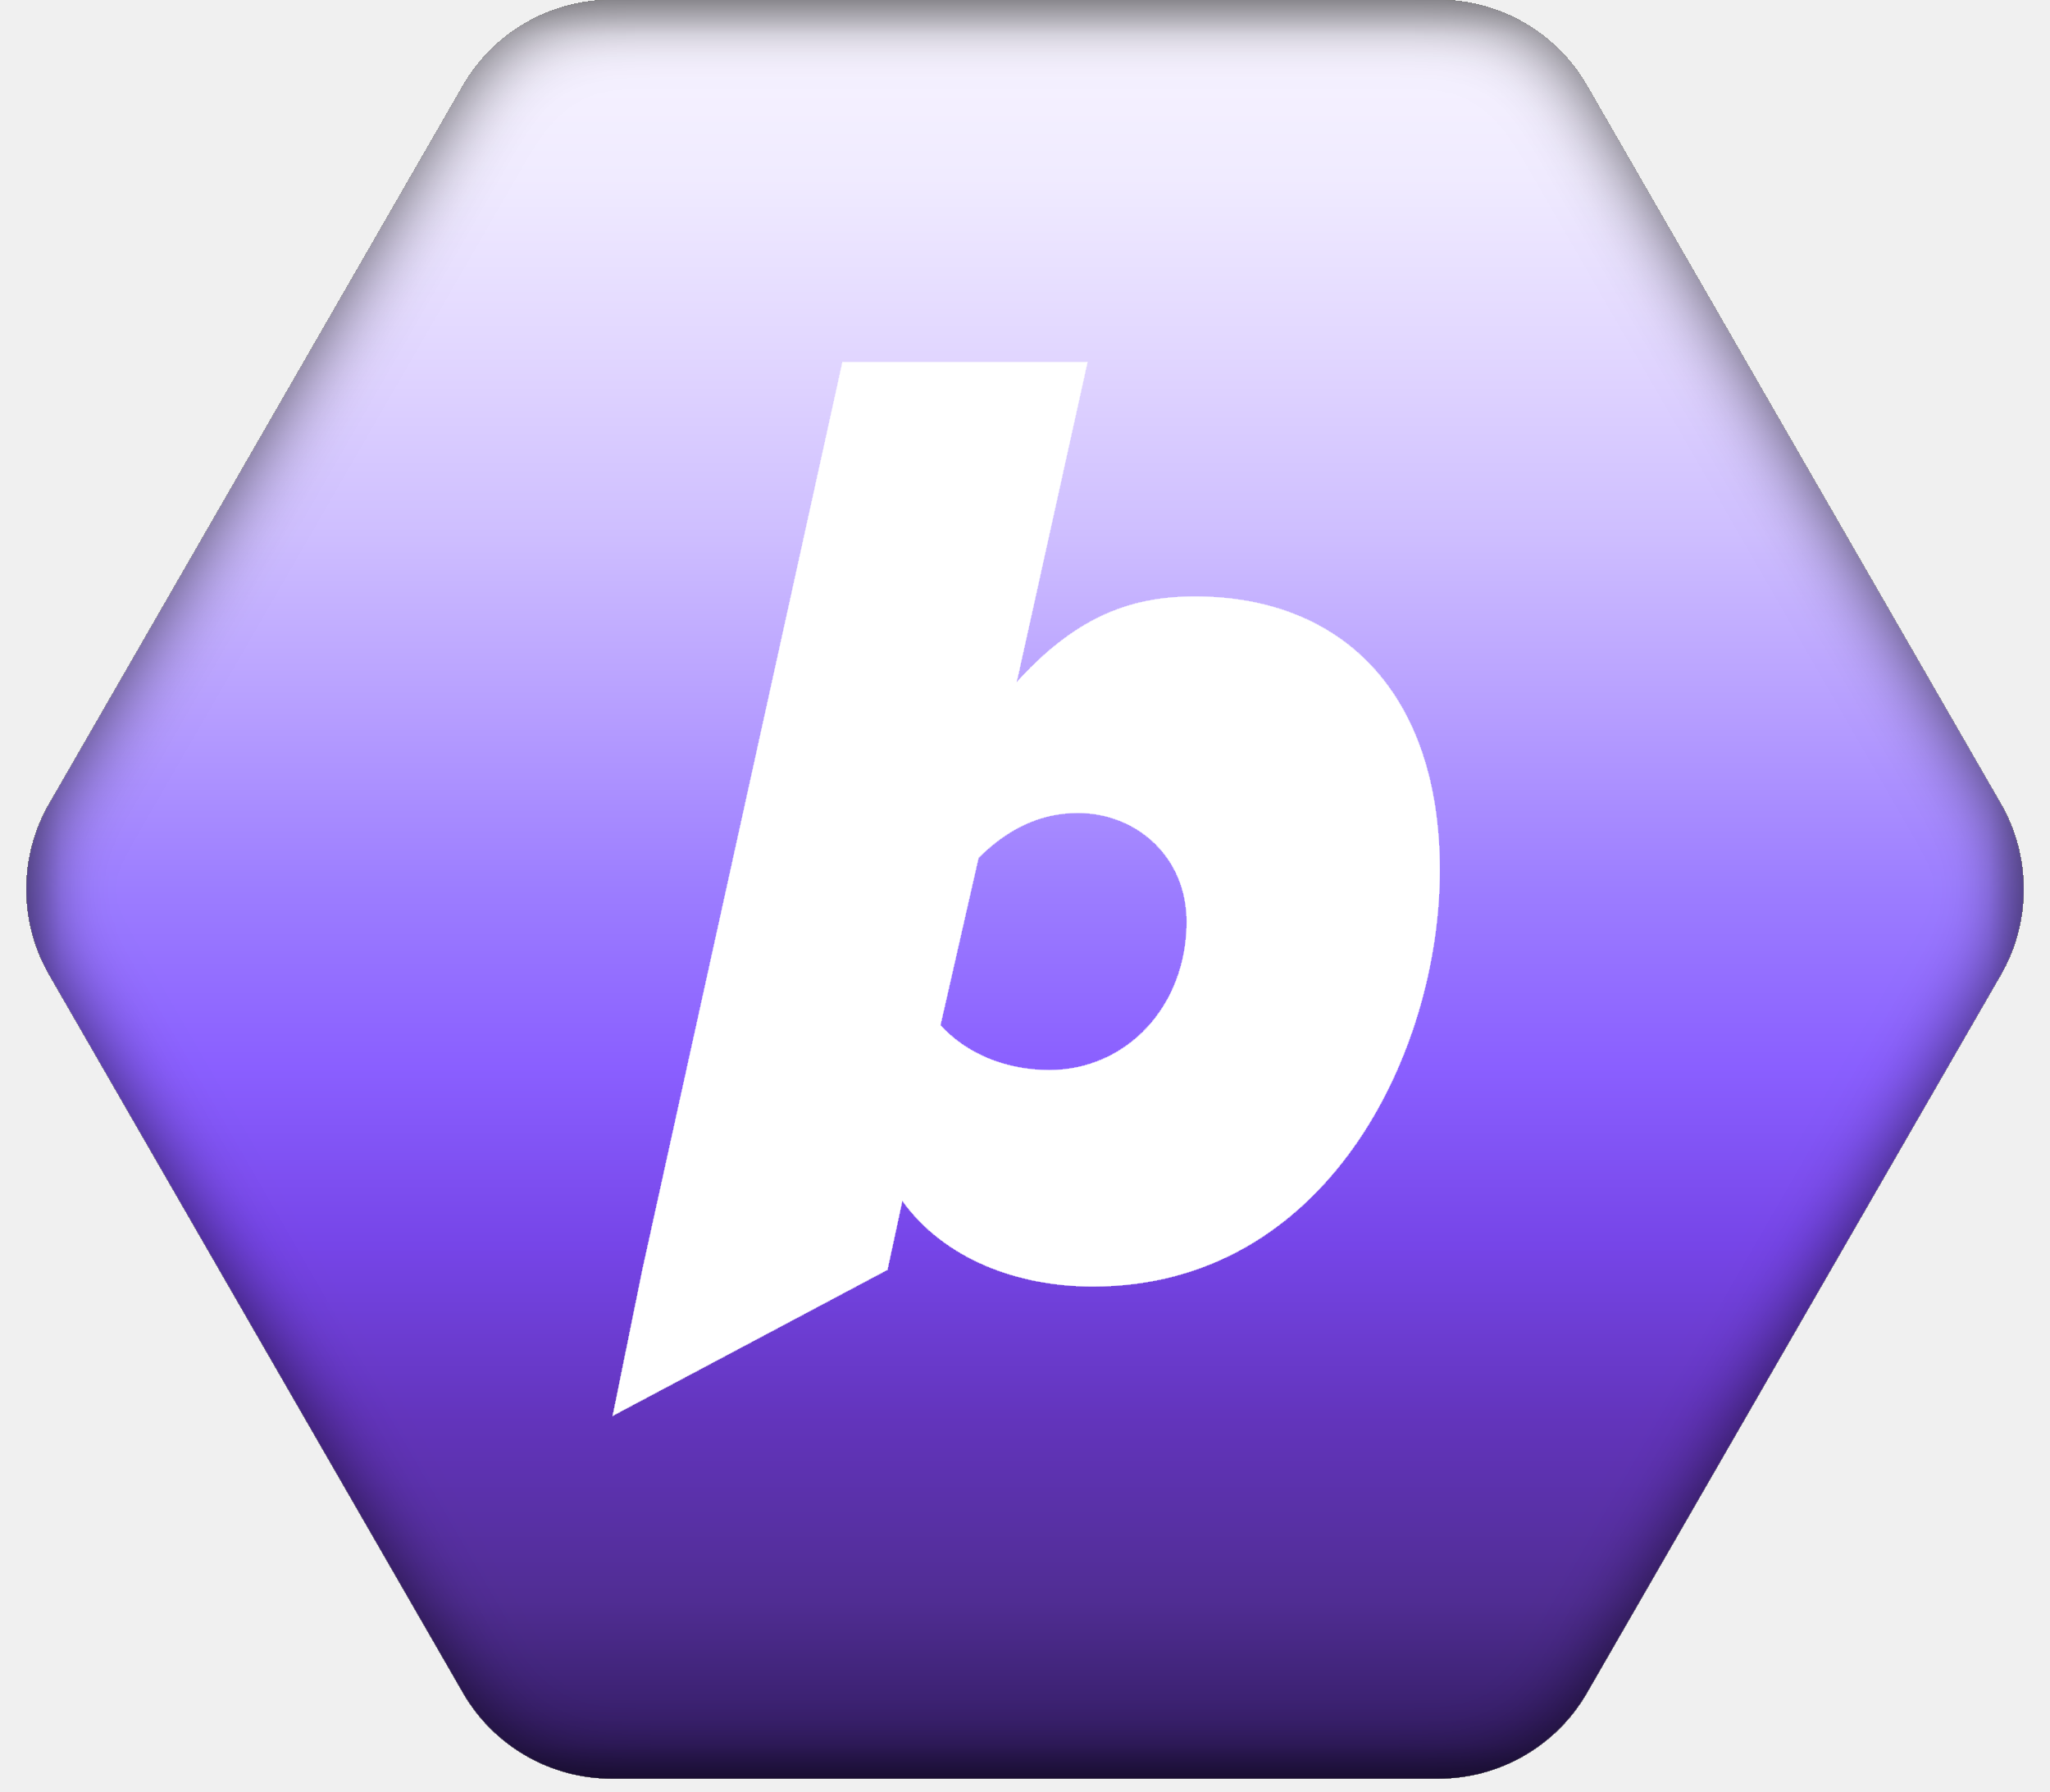
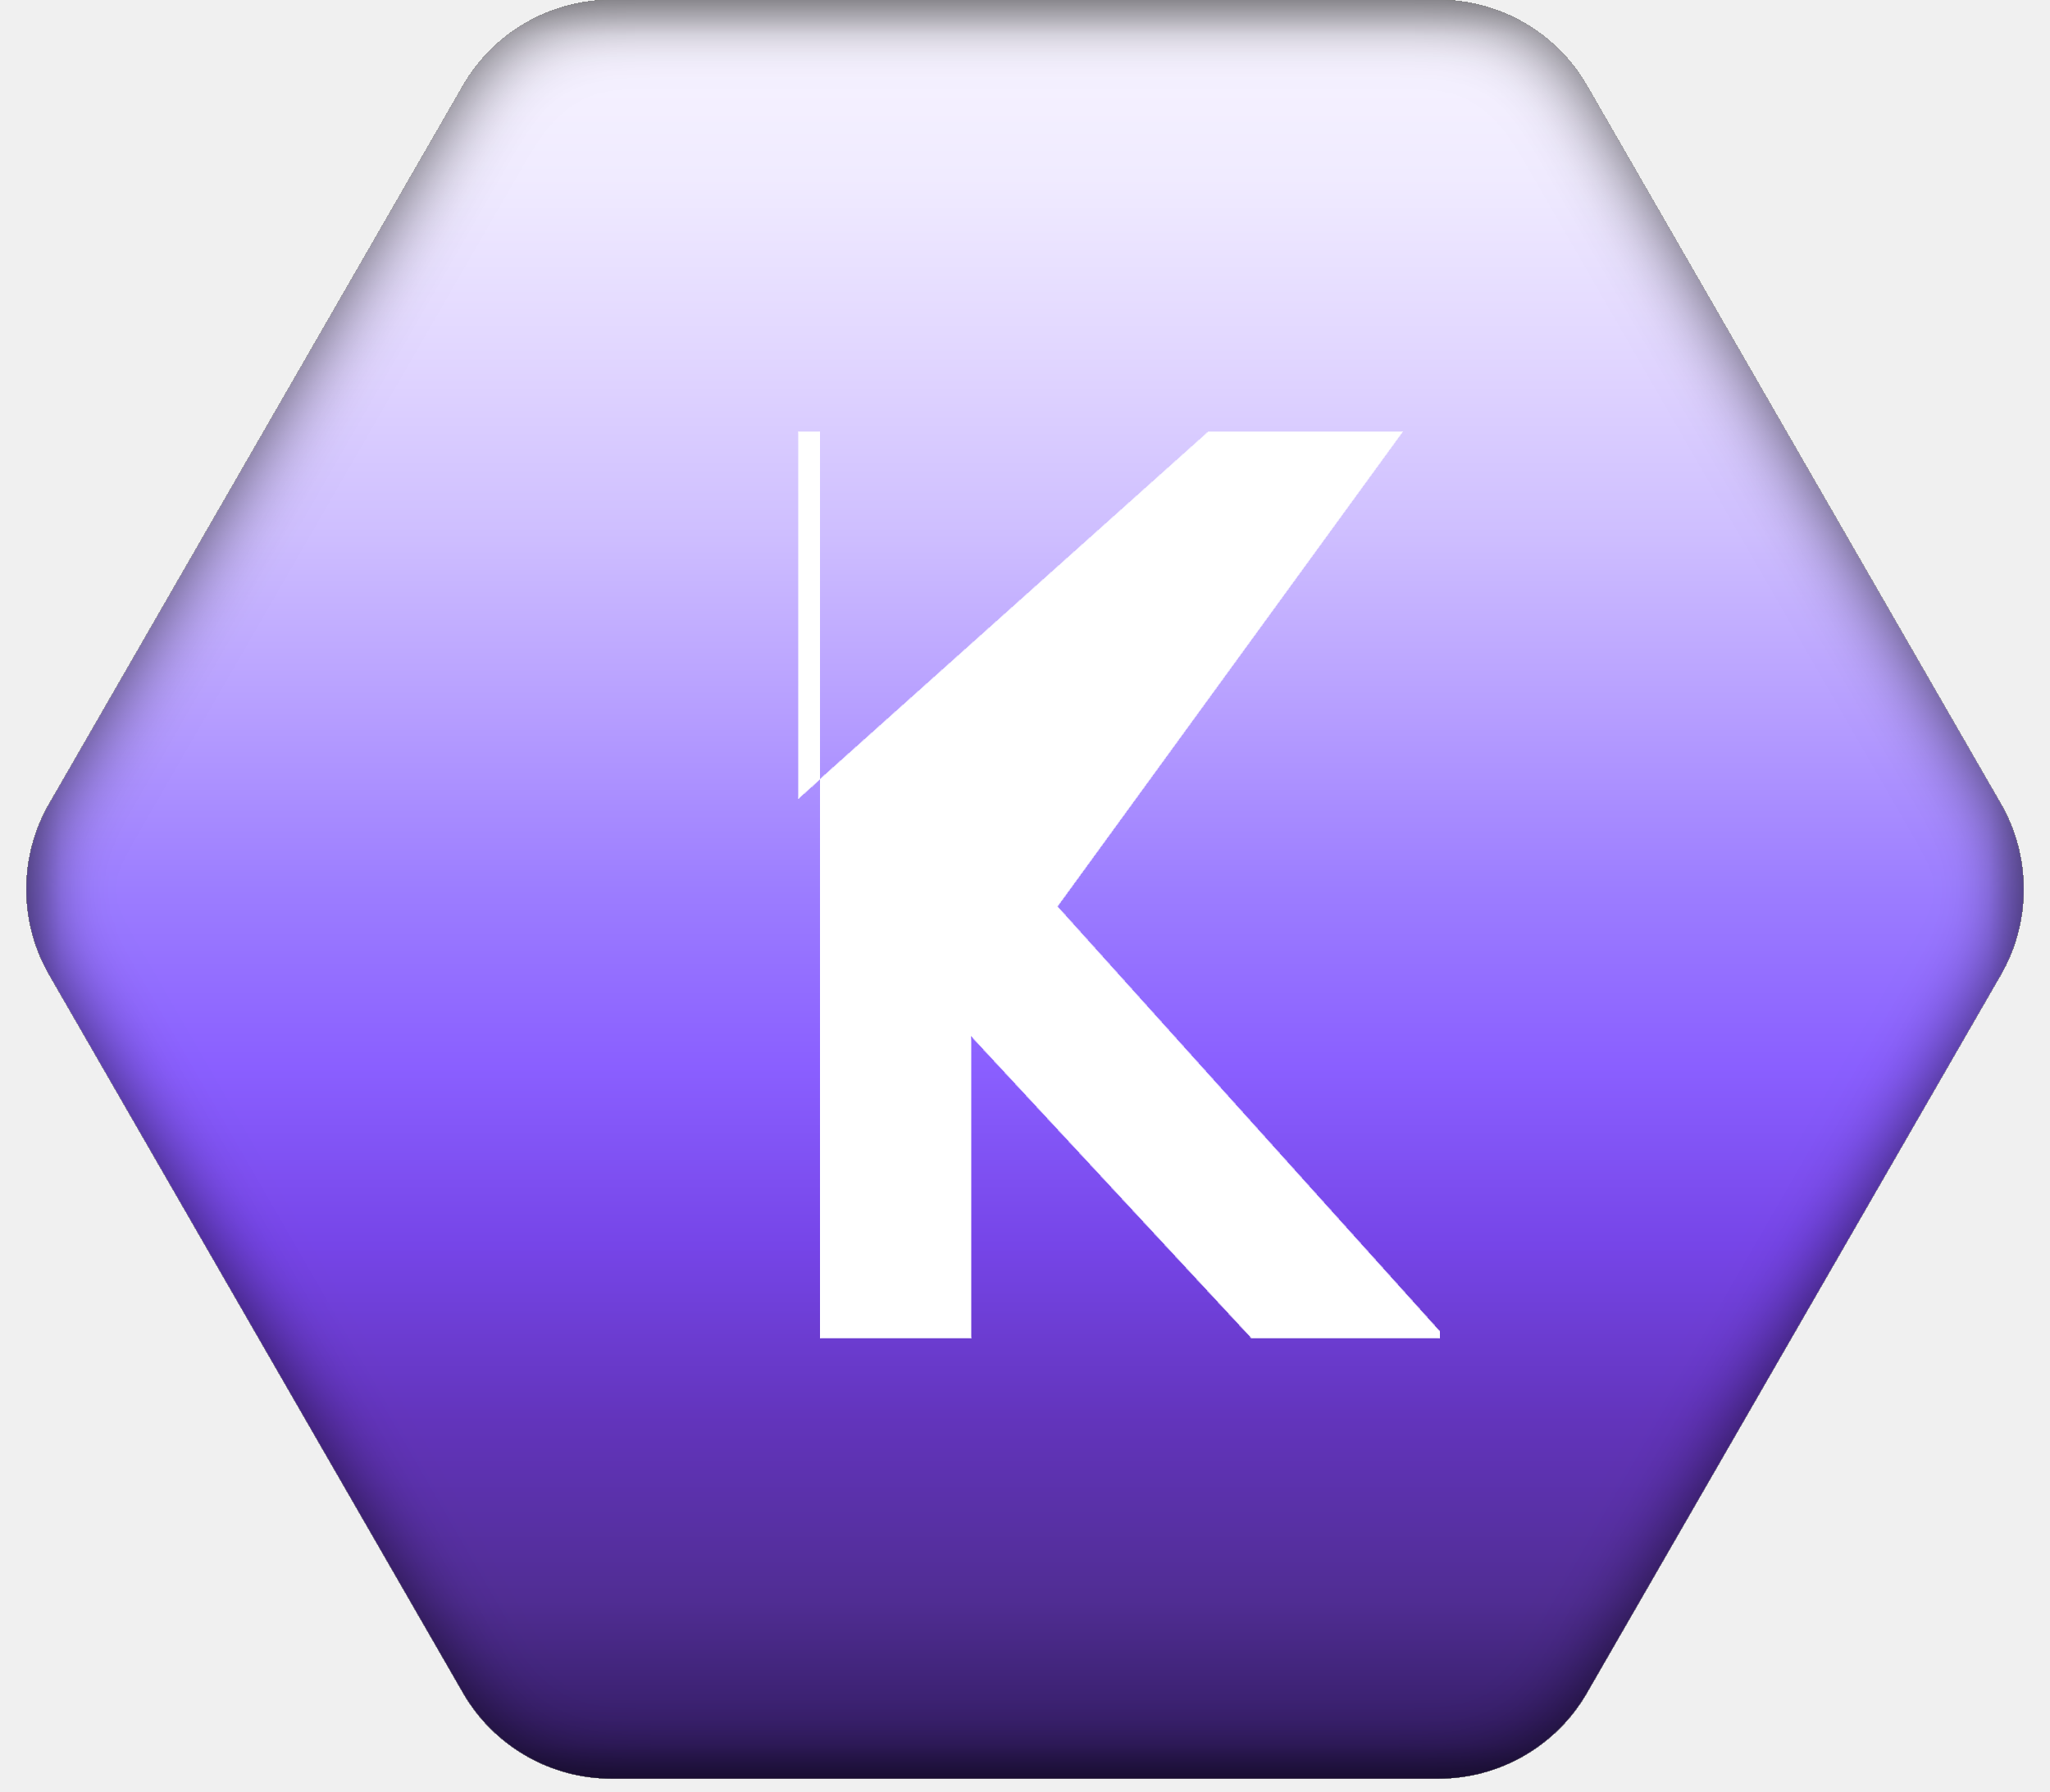
<svg xmlns="http://www.w3.org/2000/svg" width="95" height="83" fill="none">
  <g filter="url(#a)">
    <path fill="url(#b)" d="M66.657 0H28.343a7.948 7.948 0 0 0-6.887 3.979L2.288 37.235a7.948 7.948 0 0 0 0 7.938L21.456 78.43a7.948 7.948 0 0 0 6.887 3.979h38.314a7.948 7.948 0 0 0 6.886-3.98l19.17-33.256a7.948 7.948 0 0 0 0-7.938L73.542 3.98A7.948 7.948 0 0 0 66.657 0Z" />
  </g>
  <g filter="url(#c)">
-     <path fill="#fff" fill-rule="evenodd" d="M50.642 59.608c-3.468 0-6.873-1.261-8.827-3.973l-.69 3.198-12.729 6.762 1.374-6.762 9.27-42.04h11.35l-3.279 14.818c2.649-2.9 5.108-3.973 8.26-3.973 6.81 0 11.35 4.477 11.35 12.675 0 8.45-5.233 19.295-16.079 19.295Zm4.351-16.9c0 3.91-2.774 6.874-6.368 6.874-2.018 0-3.847-.757-5.045-2.08l1.766-7.757c1.324-1.324 2.837-2.08 4.603-2.08 2.711 0 5.044 2.017 5.044 5.044Z" clip-rule="evenodd" />
+     <path fill="#fff" fill-rule="evenodd" d="M30 20h7v17L56 20h9l-16 22 18 20h-9l-13-14v14h-7V20z" clip-rule="evenodd" />
  </g>
  <defs>
    <filter id="a" width="92.549" height="82.409" x="1.226" y="0" color-interpolation-filters="sRGB" filterUnits="userSpaceOnUse">
      <feFlood flood-opacity="0" result="BackgroundImageFix" />
      <feBlend in="SourceGraphic" in2="BackgroundImageFix" result="shape" />
      <feColorMatrix in="SourceAlpha" result="hardAlpha" values="0 0 0 0 0 0 0 0 0 0 0 0 0 0 0 0 0 0 127 0" />
      <feOffset />
      <feGaussianBlur stdDeviation="1.717" />
      <feComposite in2="hardAlpha" k2="-1" k3="1" operator="arithmetic" />
      <feColorMatrix values="0 0 0 0 0 0 0 0 0 0 0 0 0 0 0 0 0 0 0.65 0" />
      <feBlend in2="shape" result="effect1_innerShadow_615_13380" />
    </filter>
    <filter id="c" width="38.326" height="48.802" x="28.396" y="16.793" color-interpolation-filters="sRGB" filterUnits="userSpaceOnUse">
      <feFlood flood-opacity="0" result="BackgroundImageFix" />
      <feBlend in="SourceGraphic" in2="BackgroundImageFix" result="shape" />
      <feColorMatrix in="SourceAlpha" result="hardAlpha" values="0 0 0 0 0 0 0 0 0 0 0 0 0 0 0 0 0 0 127 0" />
      <feOffset />
      <feGaussianBlur stdDeviation=".072" />
      <feComposite in2="hardAlpha" k2="-1" k3="1" operator="arithmetic" />
      <feColorMatrix values="0 0 0 0 1 0 0 0 0 1 0 0 0 0 1 0 0 0 0.95 0" />
      <feBlend in2="shape" result="effect1_innerShadow_615_13380" />
    </filter>
    <linearGradient id="b" x1="47.5" x2="47.5" y1="0" y2="82.409" gradientUnits="userSpaceOnUse">
      <stop offset="0%" stop-color="#F8F5FF" />
      <stop offset="10%" stop-color="#F0EBFF" />
      <stop offset="20%" stop-color="#E1D6FF" />
      <stop offset="30%" stop-color="#CEBEFF" />
      <stop offset="40%" stop-color="#B69EFF" />
      <stop offset="50%" stop-color="#9C7DFF" />
      <stop offset="60%" stop-color="#8A5FFF" />
      <stop offset="70%" stop-color="#7645E8" />
      <stop offset="80%" stop-color="#6234BB" />
      <stop offset="90%" stop-color="#502D93" />
      <stop offset="100%" stop-color="#2D1959" />
    </linearGradient>
  </defs>
</svg>
